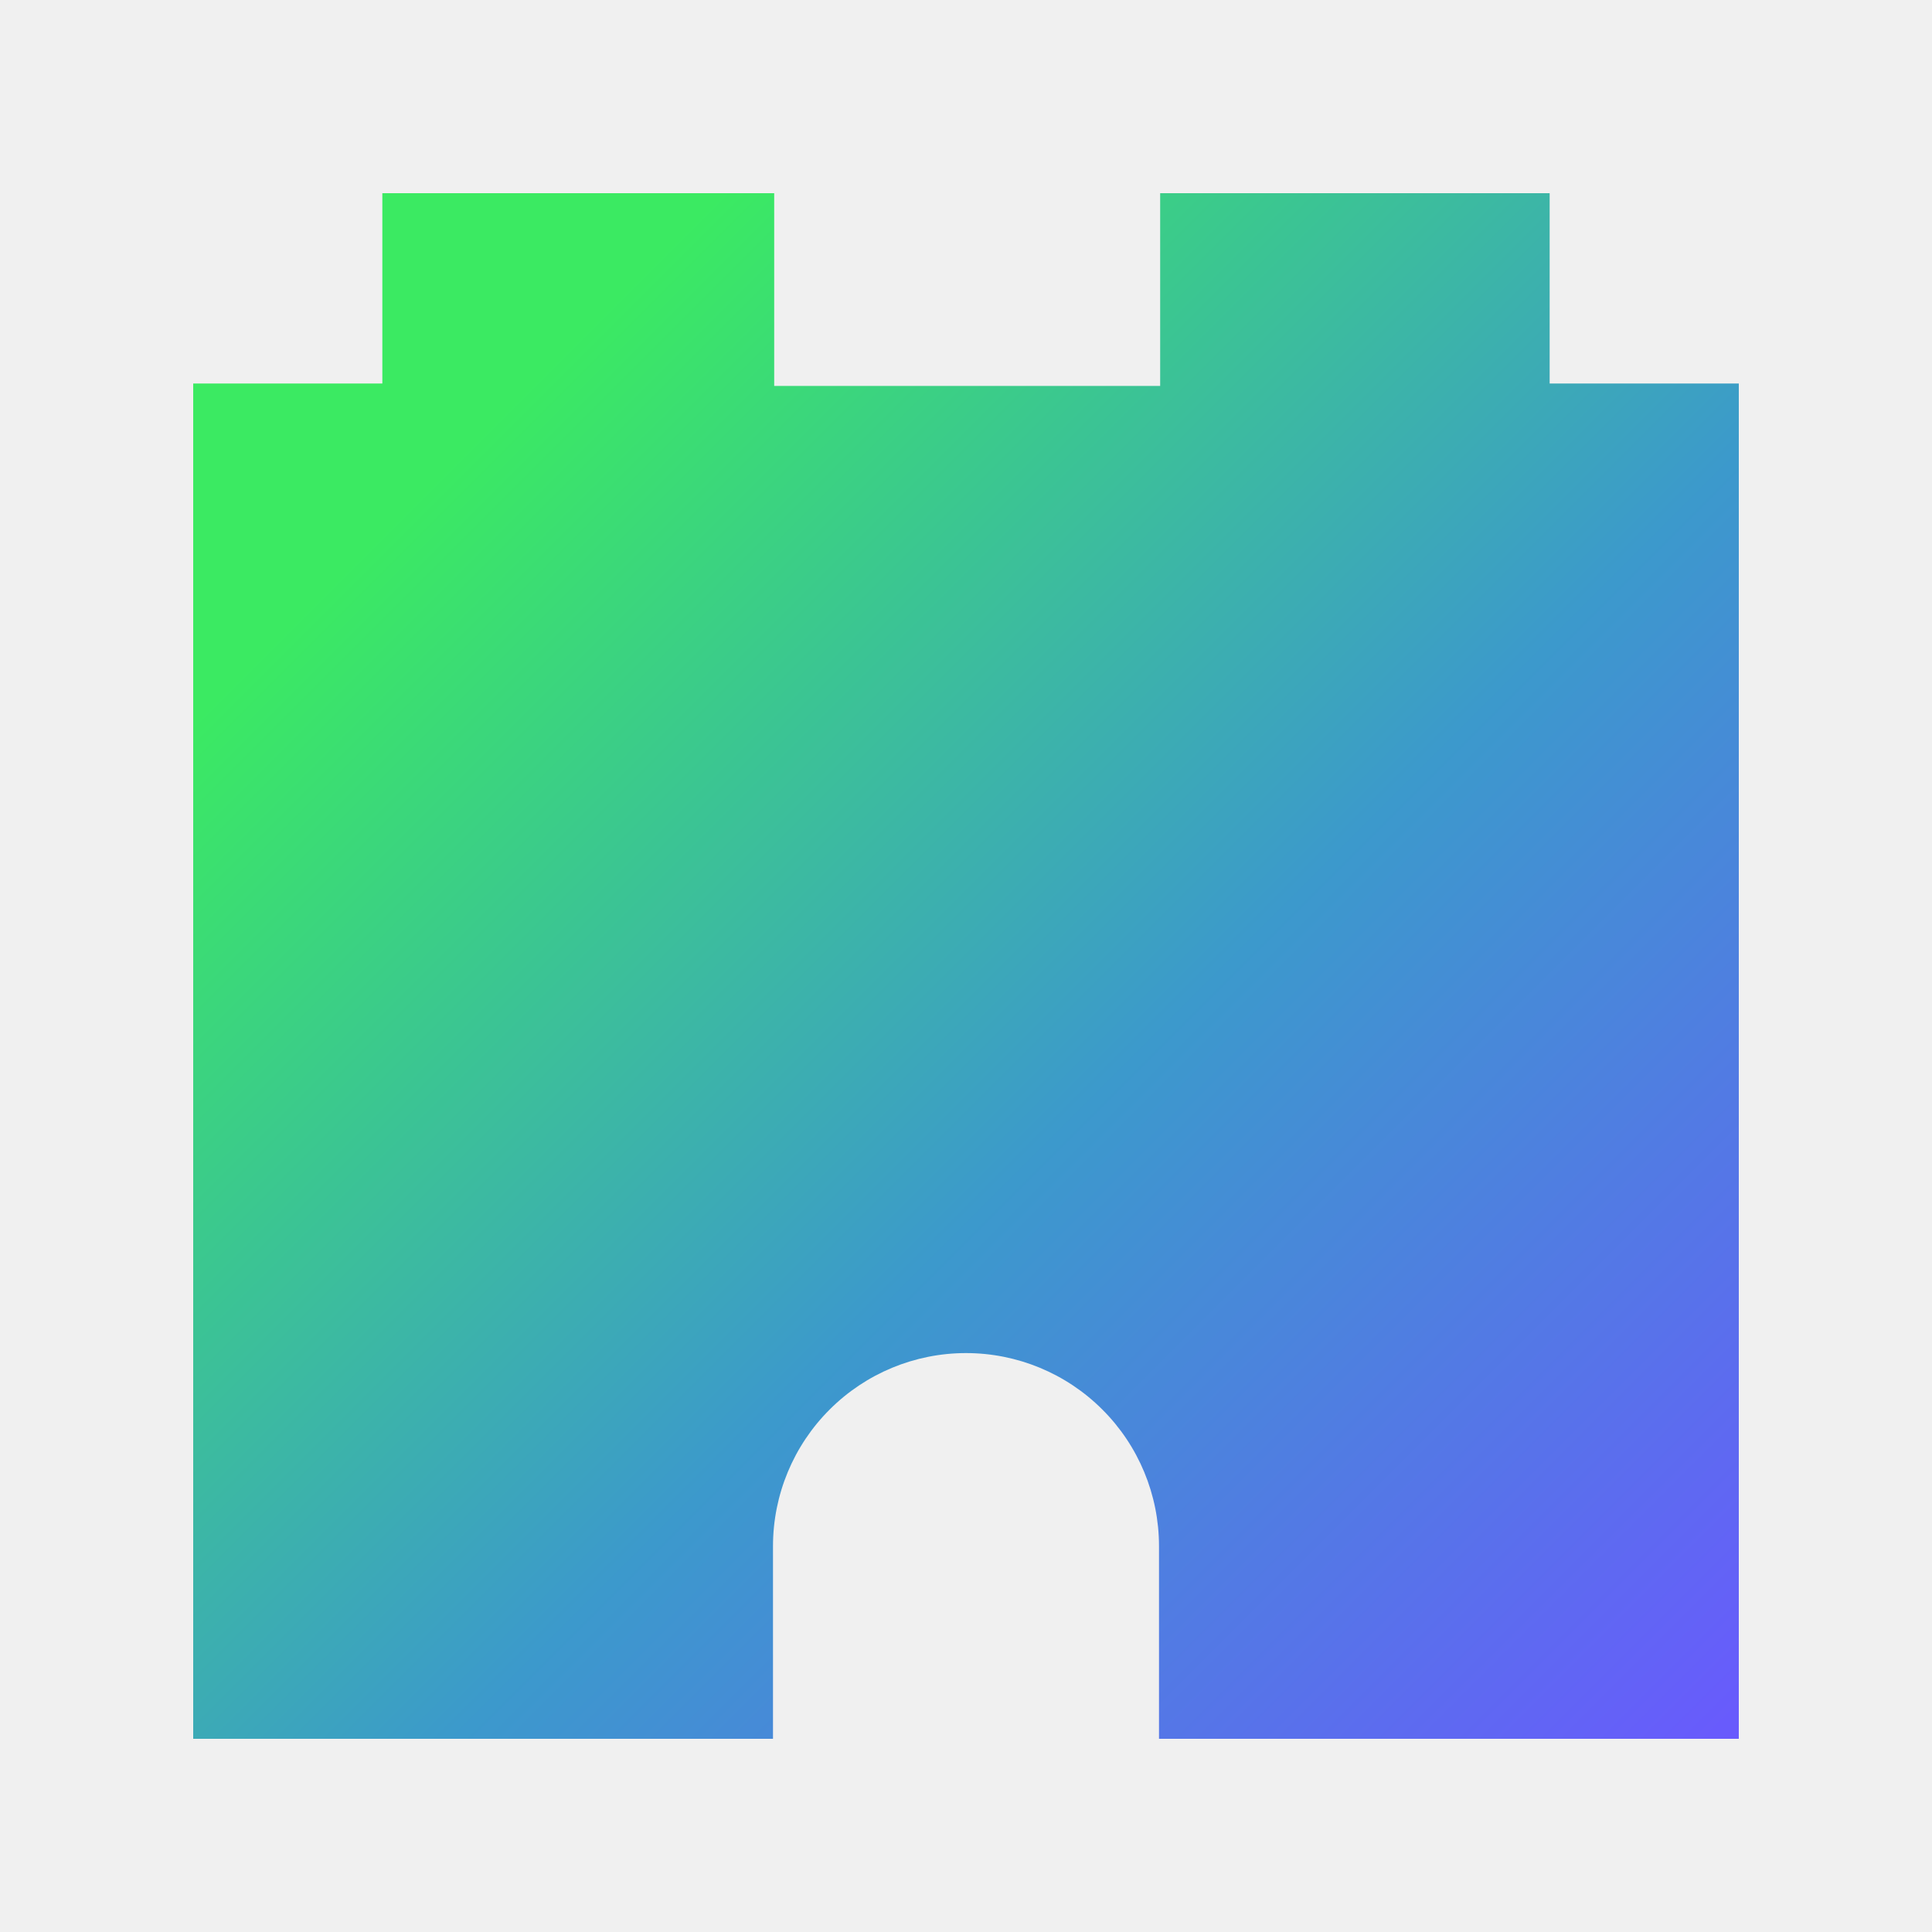
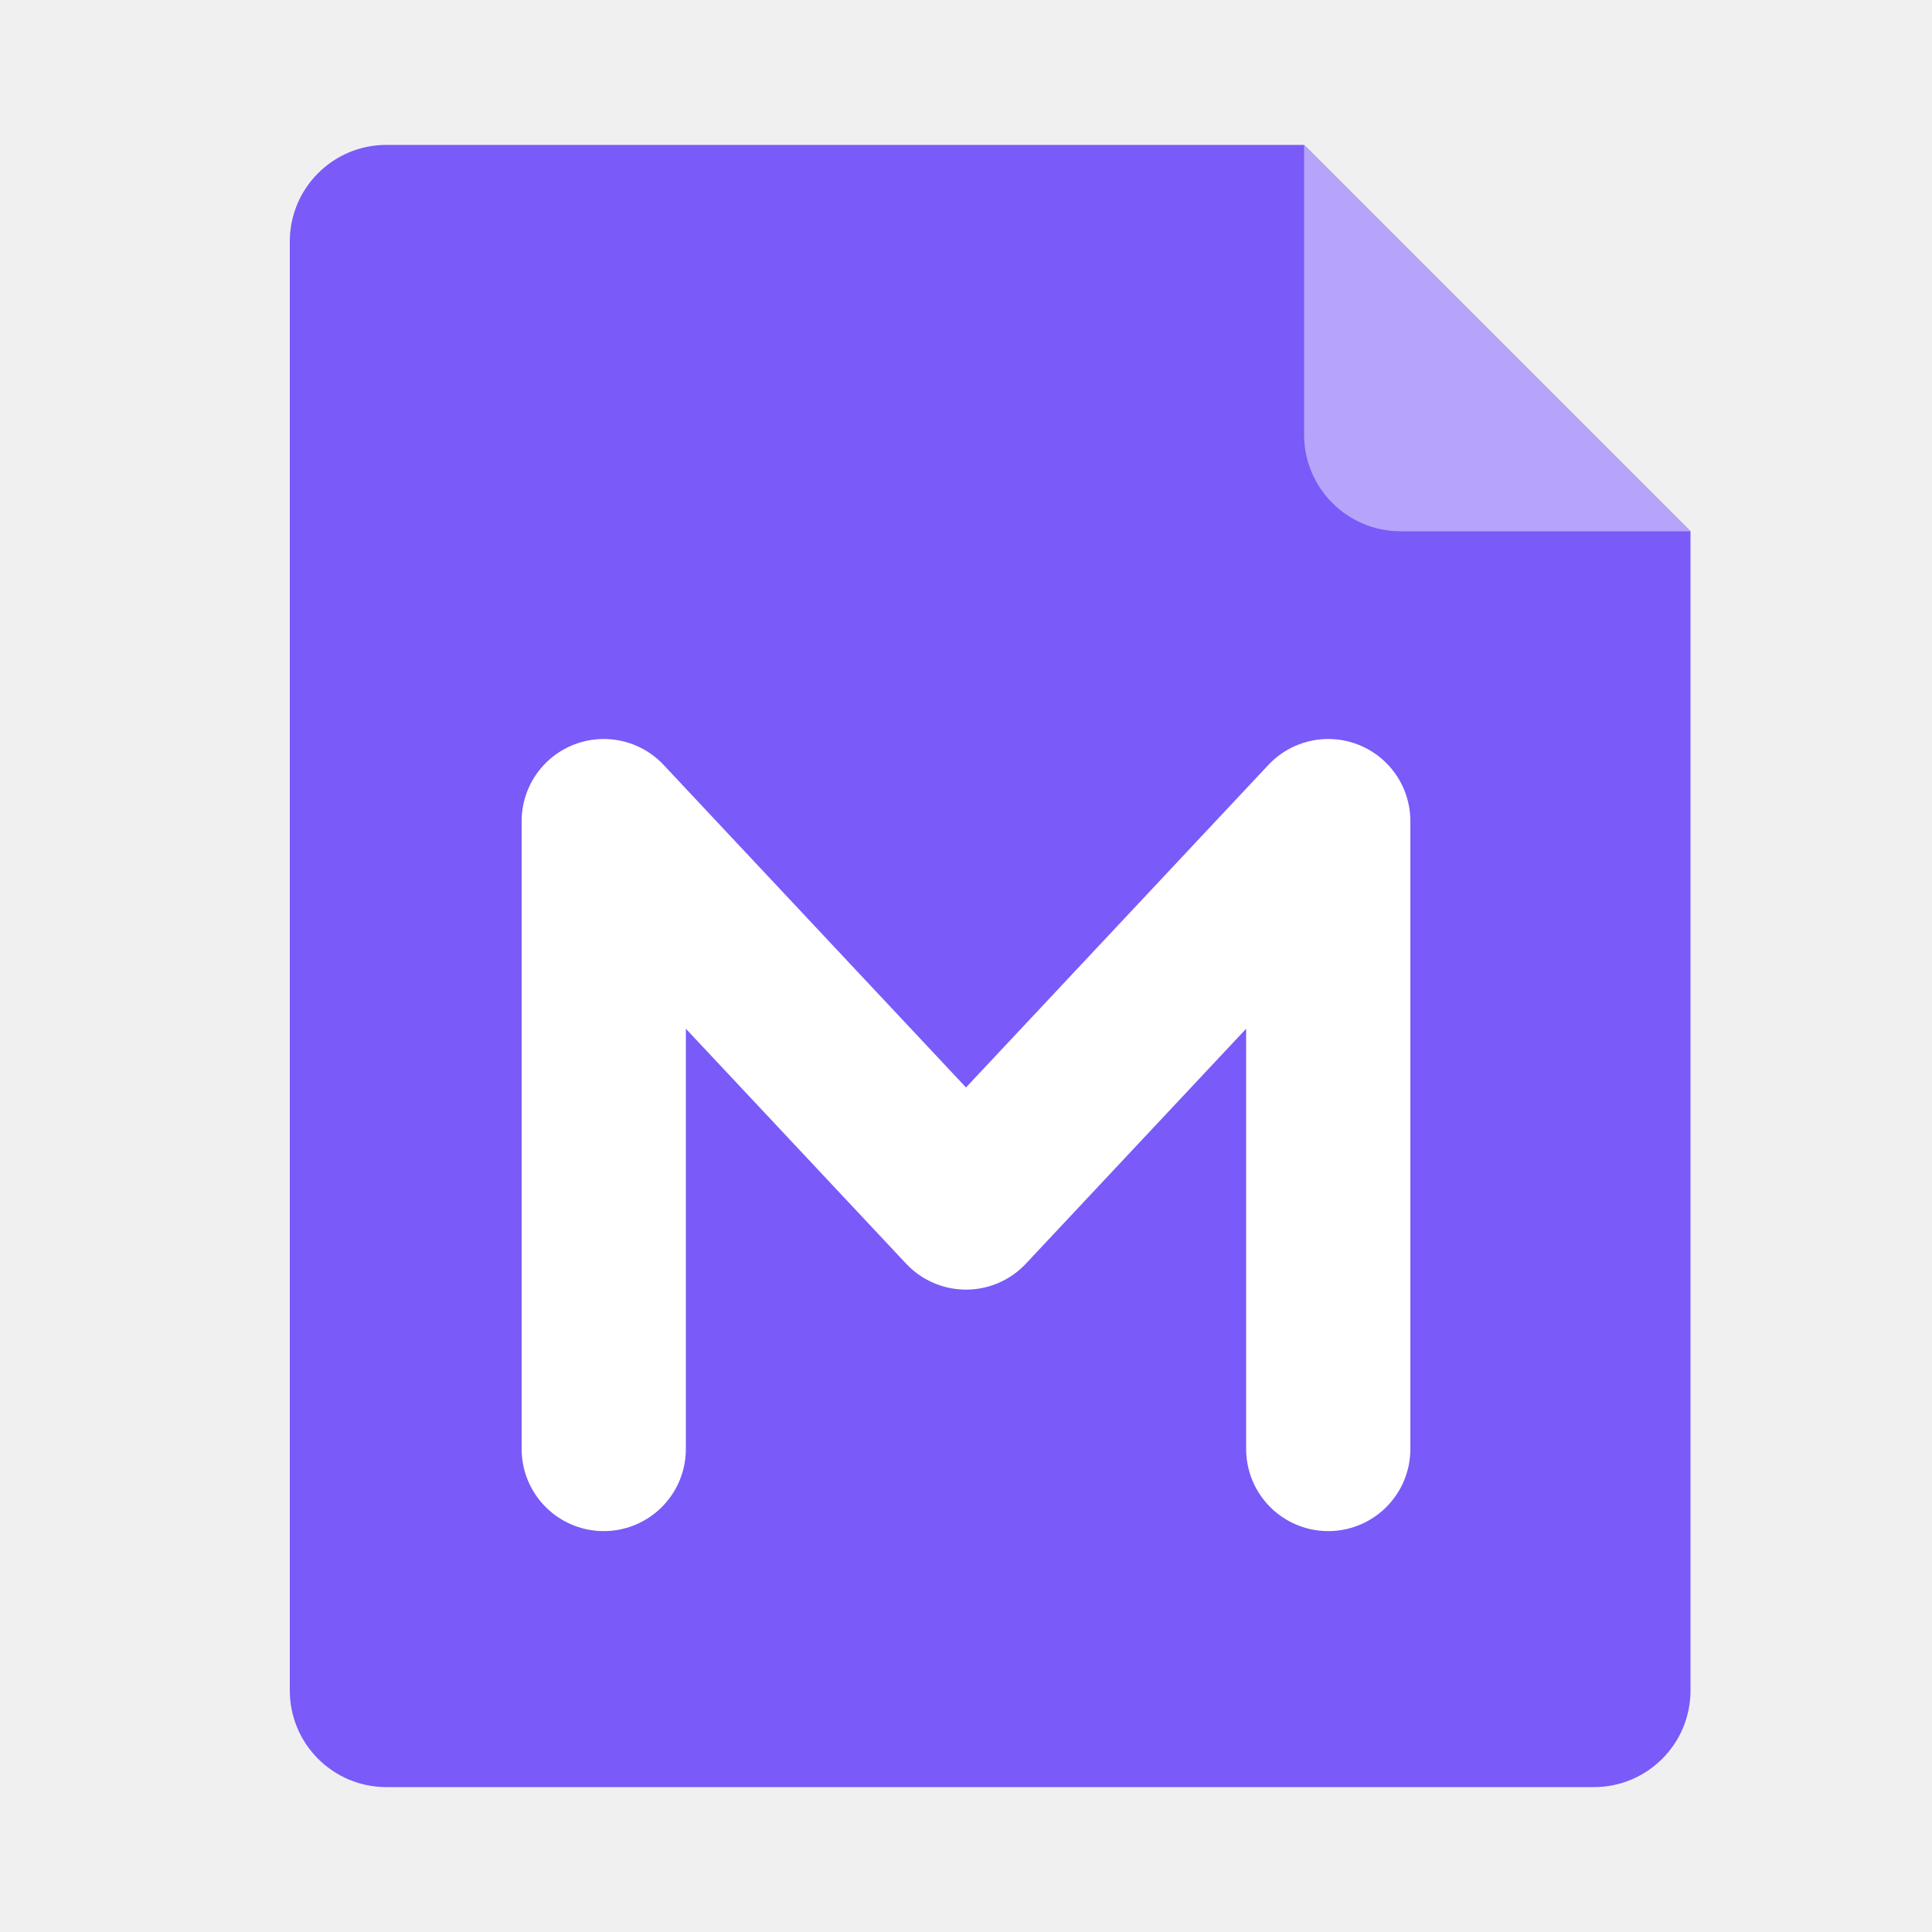
<svg xmlns="http://www.w3.org/2000/svg" width="40" height="40" viewBox="0 0 40 40" fill="none">
-   <path d="M32.084 7.94V4H24.02V7.99H16.029V4H7.916V7.94H4V36H16.004V32.005C16.006 30.946 16.427 29.931 17.177 29.183C17.926 28.434 18.941 28.014 20 28.014C21.059 28.014 22.074 28.434 22.823 29.183C23.573 29.931 23.994 30.946 23.996 32.005V36H36V7.94H32.084Z" fill="url(#paint0_linear)" />
-   <defs>
-     <linearGradient id="paint0_linear" x1="2.942" y1="4.9" x2="37.777" y2="39.734" gradientUnits="userSpaceOnUse">
-       <stop offset="0.159" stop-color="#3BEA62" />
-       <stop offset="0.54" stop-color="#3C99CC" />
-       <stop offset="0.937" stop-color="#6B57FF" />
-     </linearGradient>
-   </defs>
+   <path d="M8 3H27L35 11V35C35 36.105 34.105 37 33 37H8C6.895 37 6 36.105 6 35V5C6 3.895 6.895 3 8 3Z" fill="#7A5AF8" />
+   <path d="M27 3V9C27 10.105 27.895 11 29 11H35L27 3Z" fill="#B6A4FB" />
+   <path d="M12.5 30V17L20 25L27.5 17V30" stroke="white" stroke-width="3.4" stroke-linecap="round" stroke-linejoin="round" />
</svg>
